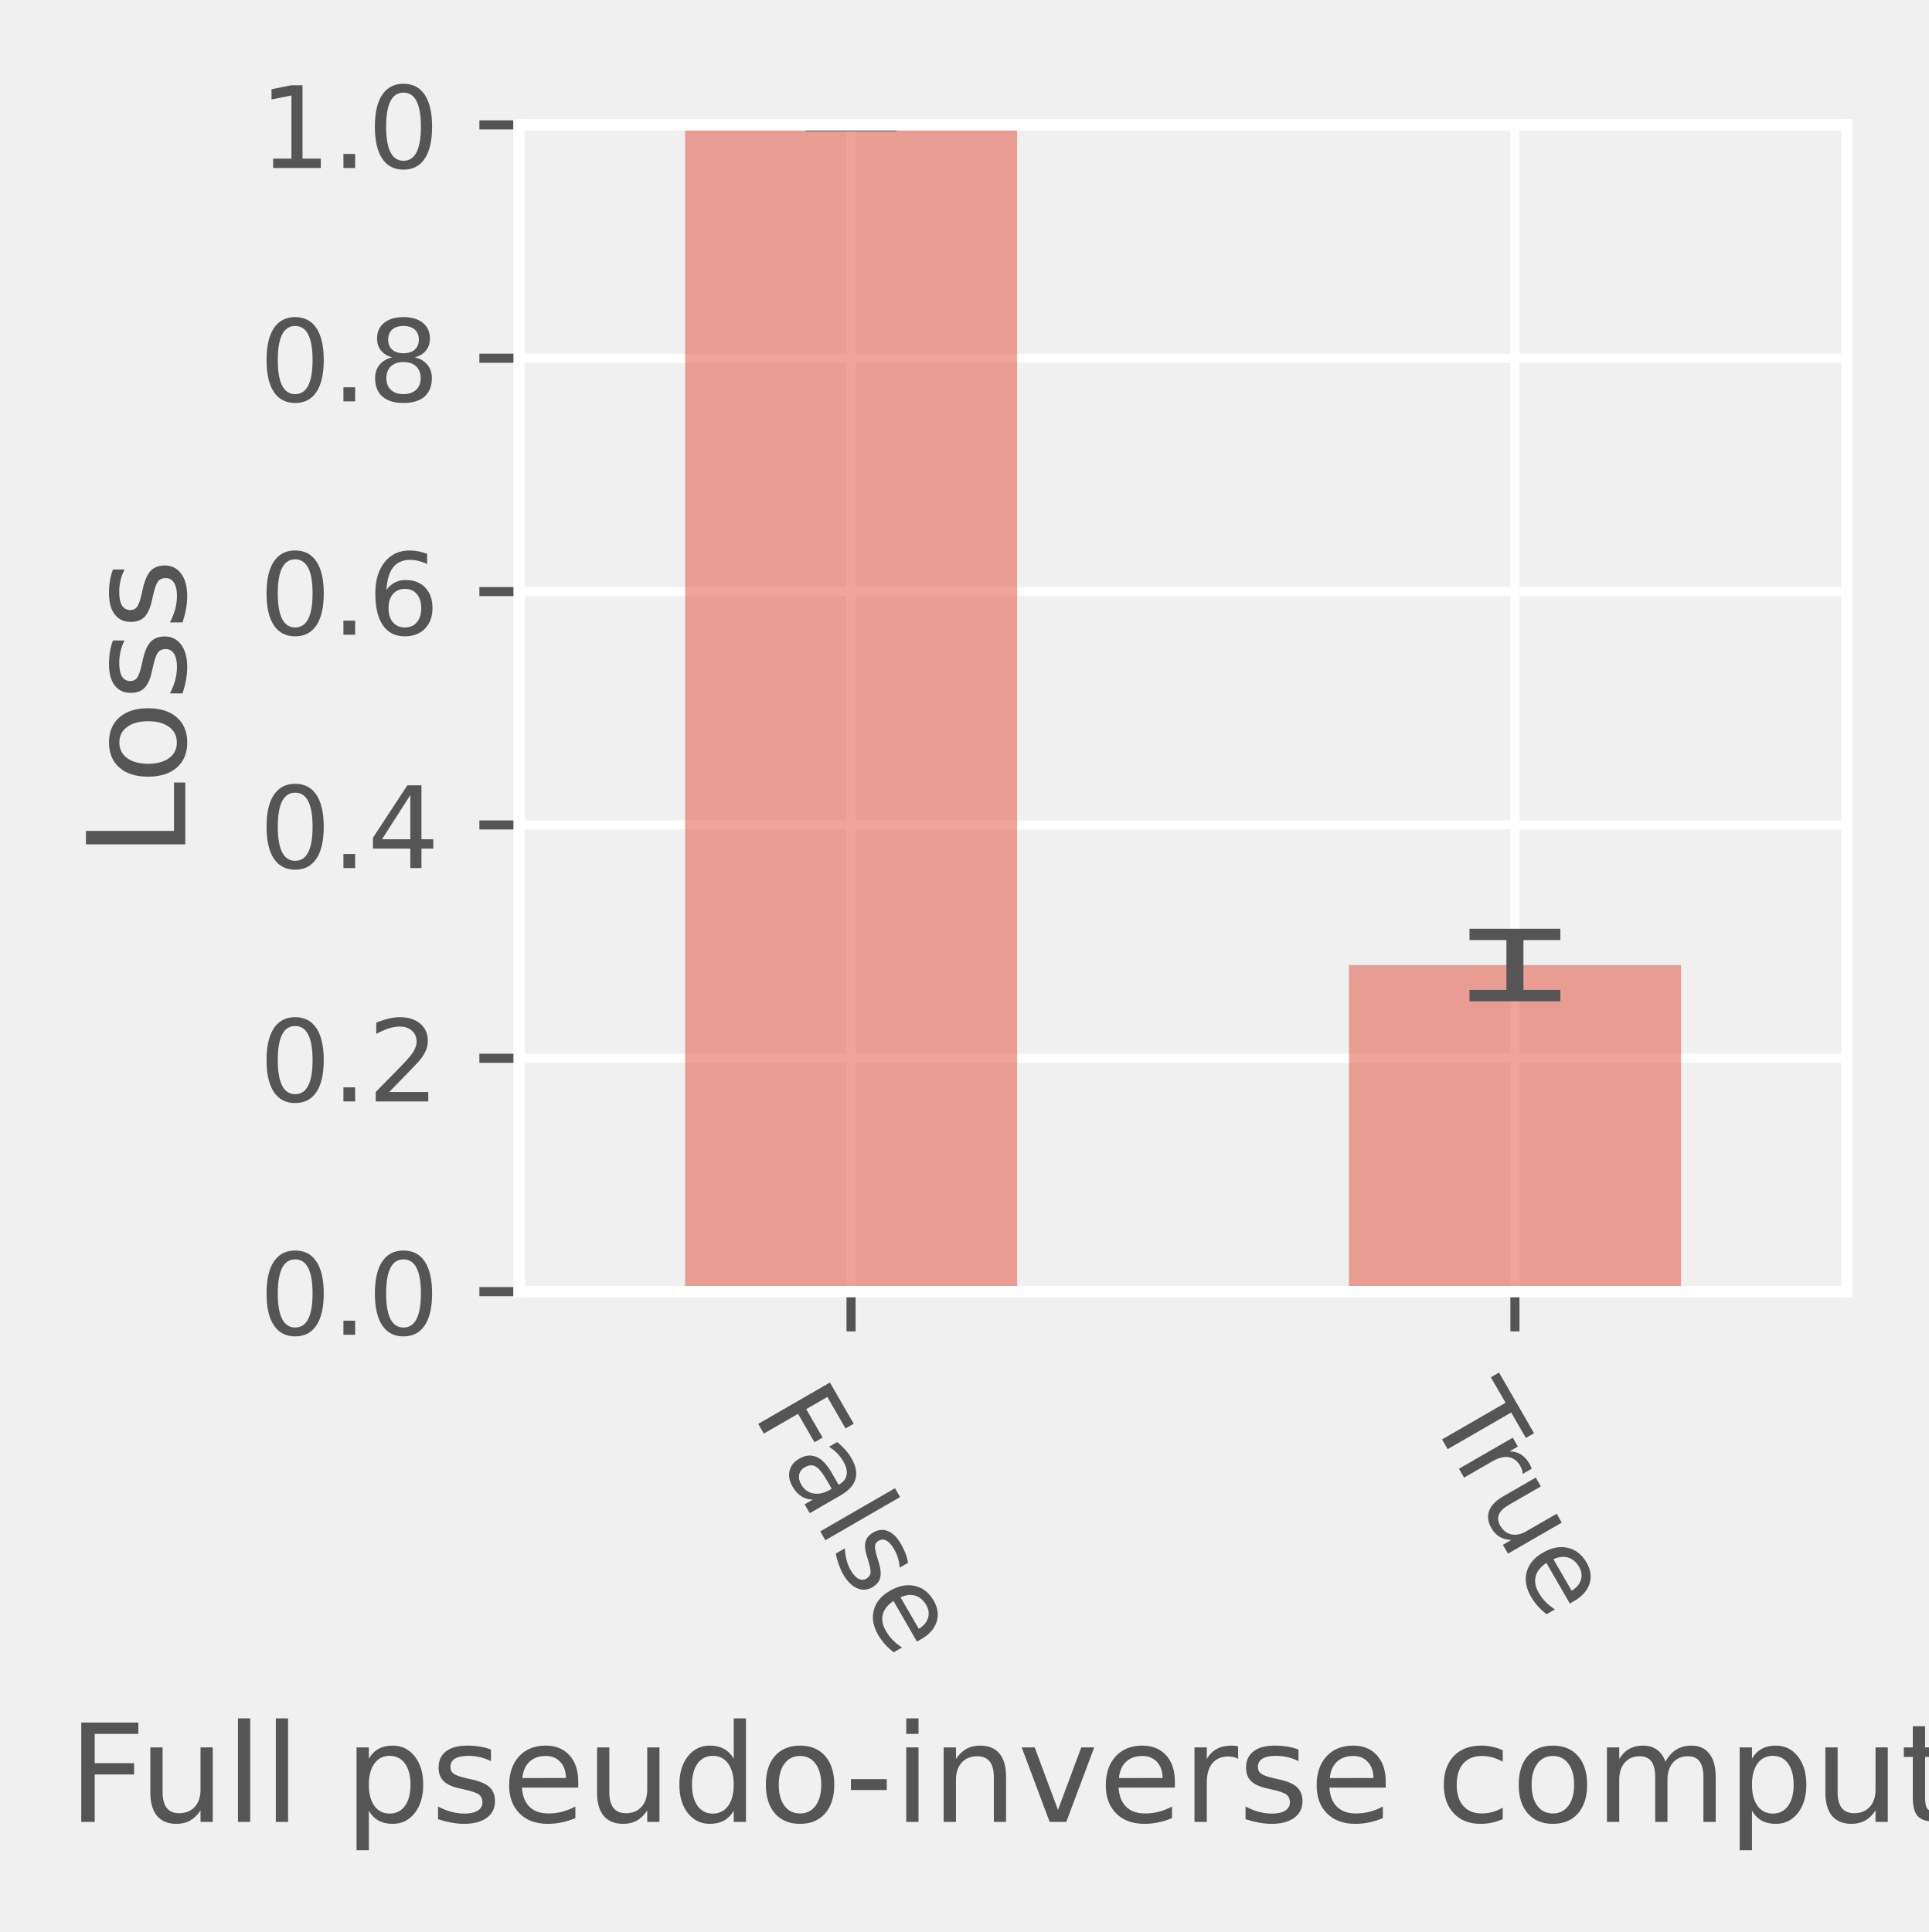
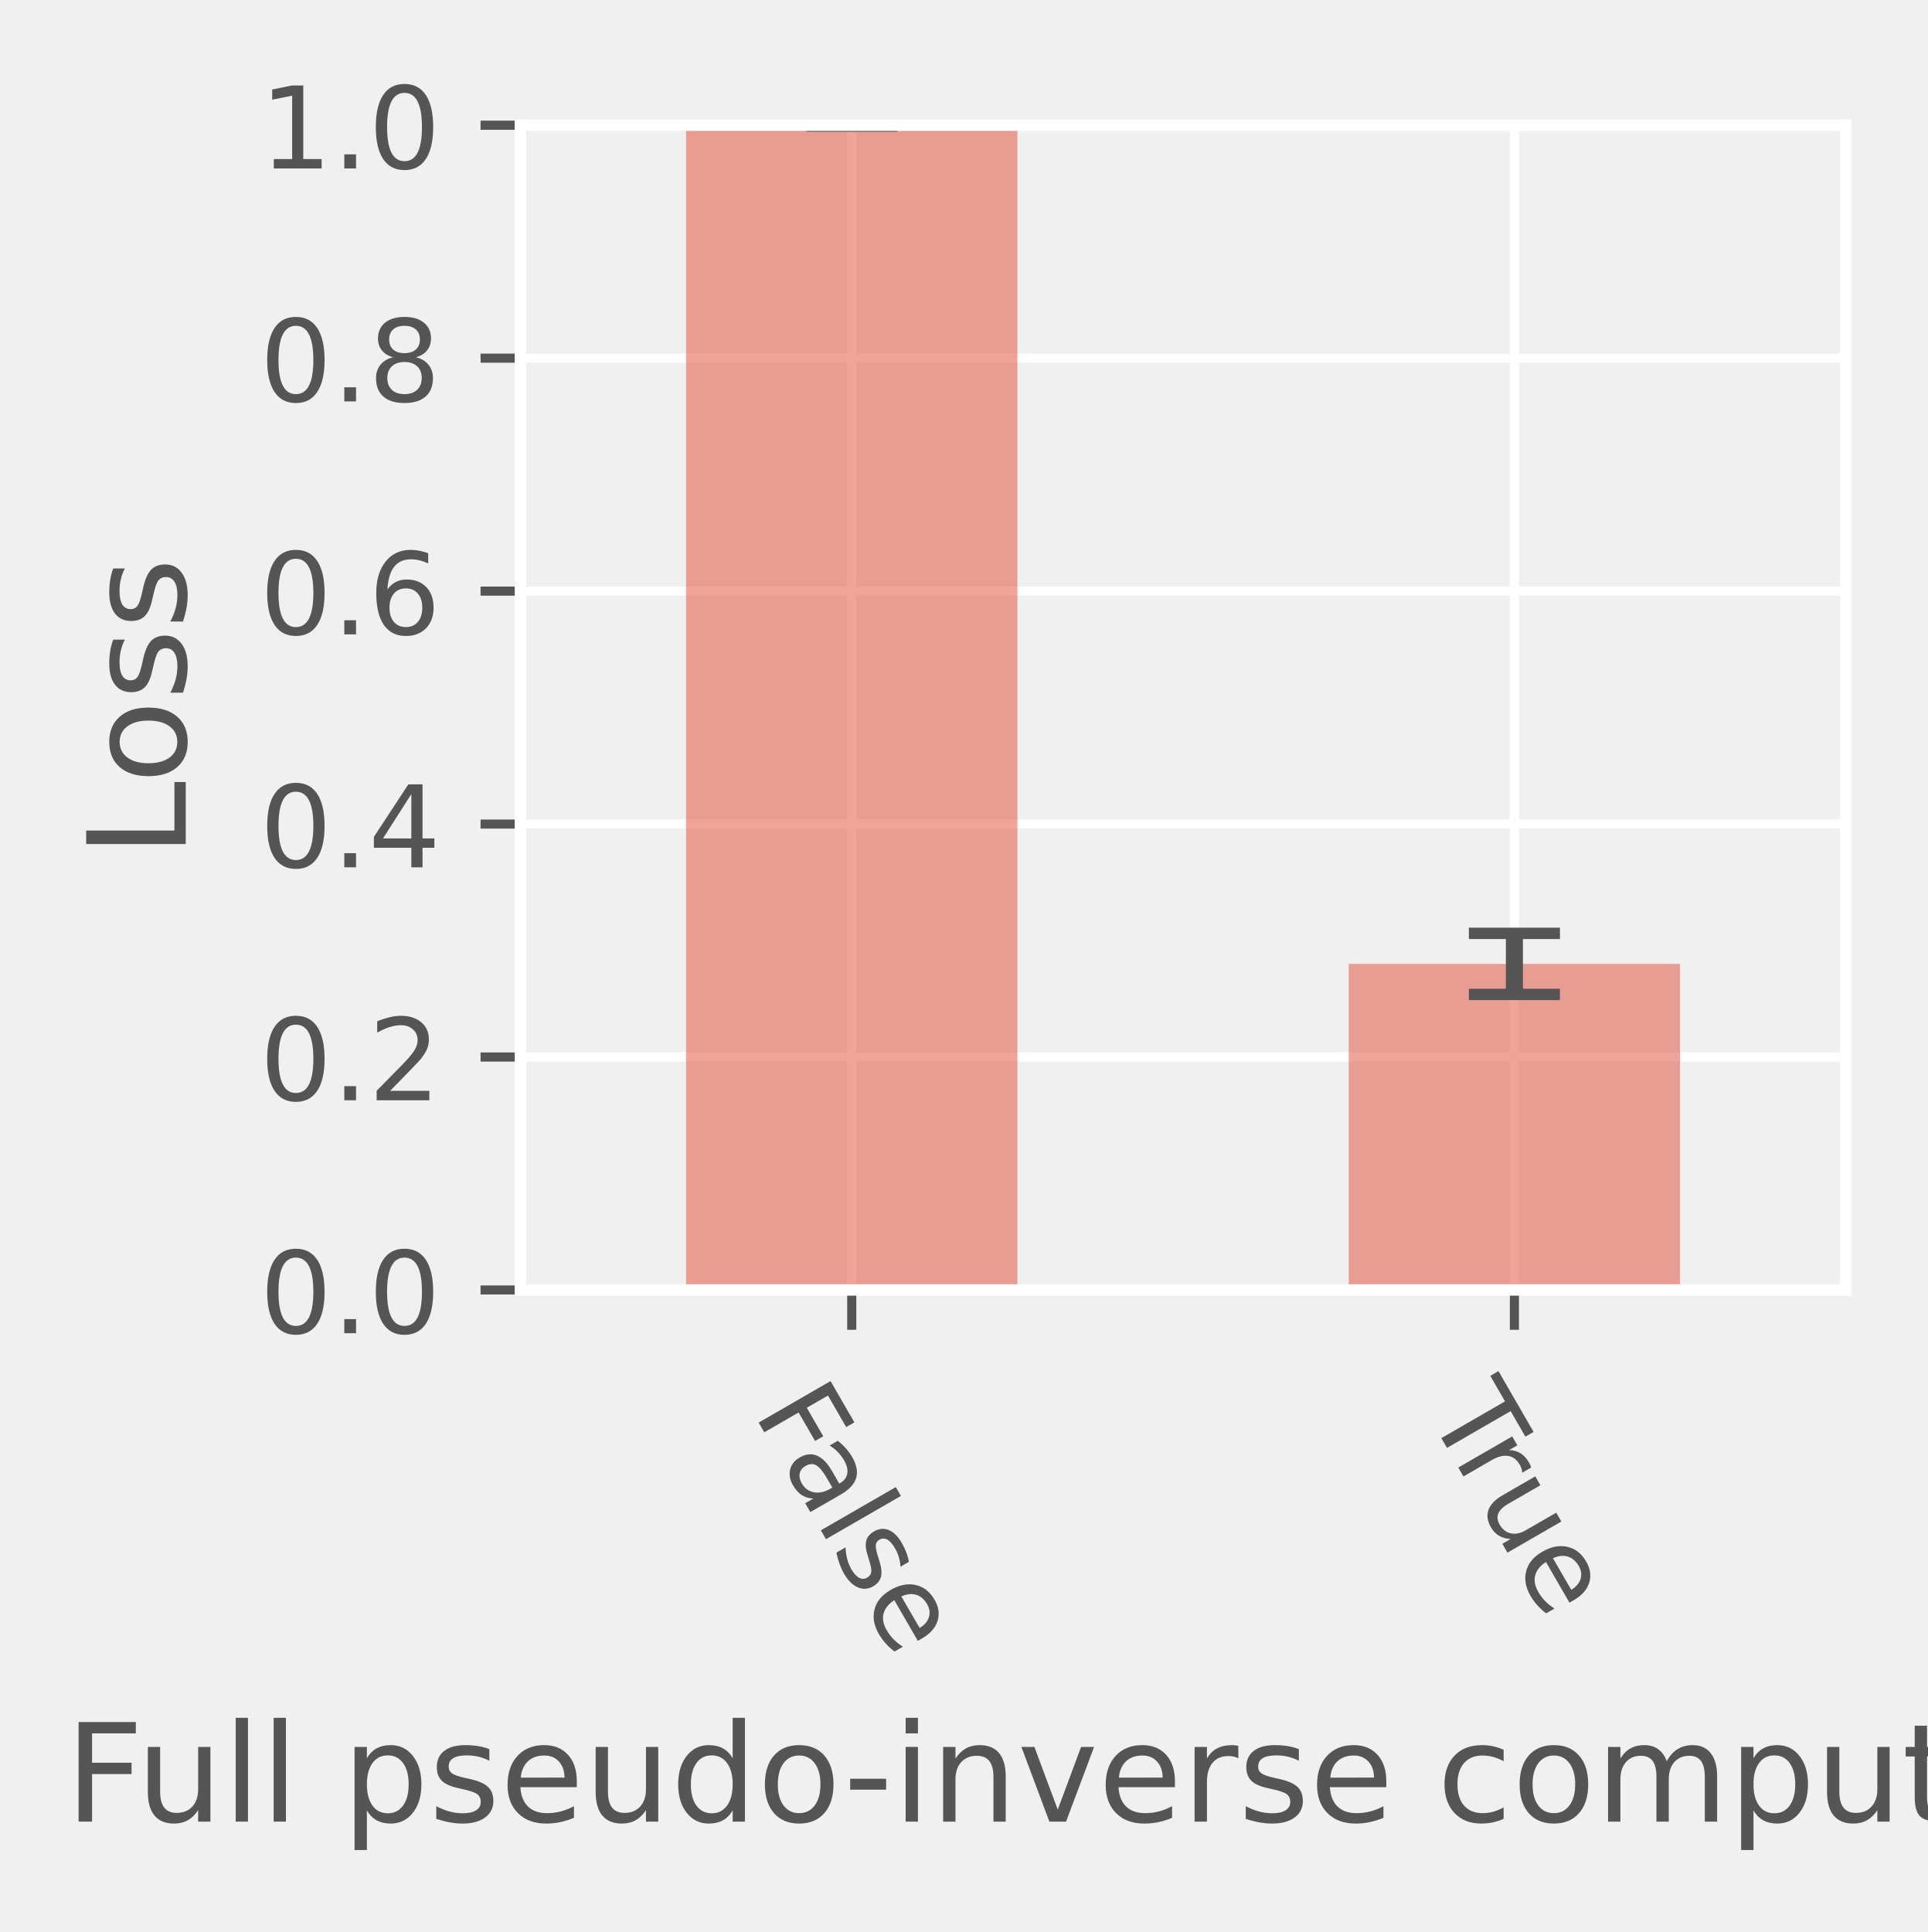
- <svg xmlns="http://www.w3.org/2000/svg" xmlns:xlink="http://www.w3.org/1999/xlink" width="169.846pt" height="170.152pt" viewBox="0 0 169.846 170.152" version="1.1">
+ <svg xmlns="http://www.w3.org/2000/svg" xmlns:xlink="http://www.w3.org/1999/xlink" width="169.341pt" height="169.708pt" viewBox="0 0 169.341 169.708" version="1.1">
  <defs>
    <style type="text/css">*{stroke-linejoin: round; stroke-linecap: butt}</style>
  </defs>
  <g id="figure_1">
    <g id="patch_1">
-       <path d="M 0 170.152  L 169.846 170.152  L 169.846 0  L 0 0  L 0 170.152  z " style="fill: none" />
+       <path d="M 0 169.708  L 169.341 169.708  L 169.341 0  L 0 0  L 0 169.708  z " style="fill: none" />
    </g>
    <g id="axes_1">
      <g id="patch_2">
-         <path d="M 45.717 113.755  L 162.646 113.755  L 162.646 10.999  L 45.717 10.999  L 45.717 113.755  z " style="fill: none" />
+         <path d="M 45.717 113.311  L 162.141 113.311  L 162.141 10.999  L 45.717 10.999  L 45.717 113.311  z " style="fill: none" />
      </g>
      <g id="matplotlib.axis_1">
        <g id="xtick_1">
          <g id="line2d_1">
-             <path d="M 74.949 113.755  L 74.949 10.999  " clip-path="url(#p2ad0a73712)" style="fill: none; stroke: #ffffff; stroke-width: 0.8; stroke-linecap: square" />
+             <path d="M 74.823 113.311  L 74.823 10.999  " clip-path="url(#p29749597c2)" style="fill: none; stroke: #ffffff; stroke-width: 0.8; stroke-linecap: square" />
          </g>
          <g id="line2d_2">
            <defs>
-               <path id="m88e32cca7d" d="M 0 0  L 0 3.5  " style="stroke: #555555; stroke-width: 0.8" />
-             </defs>
-             <g>
-               <use xlink:href="#m88e32cca7d" x="74.949" y="113.755" style="fill: #555555; stroke: #555555; stroke-width: 0.8" />
+               <path id="m5ca2bee892" d="M 0 0  L 0 3.5  " style="stroke: #555555; stroke-width: 0.8" />
+             </defs>
+             <g>
+               <use xlink:href="#m5ca2bee892" x="74.823" y="113.311" style="fill: #555555; stroke: #555555; stroke-width: 0.8" />
            </g>
          </g>
          <g id="text_1">
-             <g style="fill: #555555" transform="translate(66.28252 124.5543) rotate(-300) scale(0.1 -0.1)">
+             <g style="fill: #555555" transform="translate(66.15623 124.1104) rotate(-300) scale(0.1 -0.1)">
              <defs>
                <path id="DejaVuSans-46" d="M 628 4666  L 3309 4666  L 3309 4134  L 1259 4134  L 1259 2759  L 3109 2759  L 3109 2228  L 1259 2228  L 1259 0  L 628 0  L 628 4666  z " transform="scale(0.015625)" />
                <path id="DejaVuSans-61" d="M 2194 1759  Q 1497 1759 1228 1600  Q 959 1441 959 1056  Q 959 750 1161 570  Q 1363 391 1709 391  Q 2188 391 2477 730  Q 2766 1069 2766 1631  L 2766 1759  L 2194 1759  z M 3341 1997  L 3341 0  L 2766 0  L 2766 531  Q 2569 213 2275 61  Q 1981 -91 1556 -91  Q 1019 -91 701 211  Q 384 513 384 1019  Q 384 1609 779 1909  Q 1175 2209 1959 2209  L 2766 2209  L 2766 2266  Q 2766 2663 2505 2880  Q 2244 3097 1772 3097  Q 1472 3097 1187 3025  Q 903 2953 641 2809  L 641 3341  Q 956 3463 1253 3523  Q 1550 3584 1831 3584  Q 2591 3584 2966 3190  Q 3341 2797 3341 1997  z " transform="scale(0.015625)" />
                <path id="DejaVuSans-6c" d="M 603 4863  L 1178 4863  L 1178 0  L 603 0  L 603 4863  z " transform="scale(0.015625)" />
                <path id="DejaVuSans-73" d="M 2834 3397  L 2834 2853  Q 2591 2978 2328 3040  Q 2066 3103 1784 3103  Q 1356 3103 1142 2972  Q 928 2841 928 2578  Q 928 2378 1081 2264  Q 1234 2150 1697 2047  L 1894 2003  Q 2506 1872 2764 1633  Q 3022 1394 3022 966  Q 3022 478 2636 193  Q 2250 -91 1575 -91  Q 1294 -91 989 -36  Q 684 19 347 128  L 347 722  Q 666 556 975 473  Q 1284 391 1588 391  Q 1994 391 2212 530  Q 2431 669 2431 922  Q 2431 1156 2273 1281  Q 2116 1406 1581 1522  L 1381 1569  Q 847 1681 609 1914  Q 372 2147 372 2553  Q 372 3047 722 3315  Q 1072 3584 1716 3584  Q 2034 3584 2315 3537  Q 2597 3491 2834 3397  z " transform="scale(0.015625)" />
                <path id="DejaVuSans-65" d="M 3597 1894  L 3597 1613  L 953 1613  Q 991 1019 1311 708  Q 1631 397 2203 397  Q 2534 397 2845 478  Q 3156 559 3463 722  L 3463 178  Q 3153 47 2828 -22  Q 2503 -91 2169 -91  Q 1331 -91 842 396  Q 353 884 353 1716  Q 353 2575 817 3079  Q 1281 3584 2069 3584  Q 2775 3584 3186 3129  Q 3597 2675 3597 1894  z M 3022 2063  Q 3016 2534 2758 2815  Q 2500 3097 2075 3097  Q 1594 3097 1305 2825  Q 1016 2553 972 2059  L 3022 2063  z " transform="scale(0.015625)" />
              </defs>
              <use xlink:href="#DejaVuSans-46" />
              <use xlink:href="#DejaVuSans-61" transform="translate(48.39453 0)" />
              <use xlink:href="#DejaVuSans-6c" transform="translate(109.6738 0)" />
              <use xlink:href="#DejaVuSans-73" transform="translate(137.457 0)" />
              <use xlink:href="#DejaVuSans-65" transform="translate(189.5566 0)" />
            </g>
          </g>
        </g>
        <g id="xtick_2">
          <g id="line2d_3">
-             <path d="M 133.414 113.755  L 133.414 10.999  " clip-path="url(#p2ad0a73712)" style="fill: none; stroke: #ffffff; stroke-width: 0.8; stroke-linecap: square" />
+             <path d="M 133.035 113.311  L 133.035 10.999  " clip-path="url(#p29749597c2)" style="fill: none; stroke: #ffffff; stroke-width: 0.8; stroke-linecap: square" />
          </g>
          <g id="line2d_4">
            <g>
-               <use xlink:href="#m88e32cca7d" x="133.414" y="113.755" style="fill: #555555; stroke: #555555; stroke-width: 0.8" />
+               <use xlink:href="#m5ca2bee892" x="133.035" y="113.311" style="fill: #555555; stroke: #555555; stroke-width: 0.8" />
            </g>
          </g>
          <g id="text_2">
-             <g style="fill: #555555" transform="translate(125.7154 124.5543) rotate(-300) scale(0.1 -0.1)">
+             <g style="fill: #555555" transform="translate(125.3366 124.1104) rotate(-300) scale(0.1 -0.1)">
              <defs>
                <path id="DejaVuSans-54" d="M -19 4666  L 3928 4666  L 3928 4134  L 2272 4134  L 2272 0  L 1638 0  L 1638 4134  L -19 4134  L -19 4666  z " transform="scale(0.015625)" />
                <path id="DejaVuSans-72" d="M 2631 2963  Q 2534 3019 2420 3045  Q 2306 3072 2169 3072  Q 1681 3072 1420 2755  Q 1159 2438 1159 1844  L 1159 0  L 581 0  L 581 3500  L 1159 3500  L 1159 2956  Q 1341 3275 1631 3429  Q 1922 3584 2338 3584  Q 2397 3584 2469 3576  Q 2541 3569 2628 3553  L 2631 2963  z " transform="scale(0.015625)" />
                <path id="DejaVuSans-75" d="M 544 1381  L 544 3500  L 1119 3500  L 1119 1403  Q 1119 906 1312 657  Q 1506 409 1894 409  Q 2359 409 2629 706  Q 2900 1003 2900 1516  L 2900 3500  L 3475 3500  L 3475 0  L 2900 0  L 2900 538  Q 2691 219 2414 64  Q 2138 -91 1772 -91  Q 1169 -91 856 284  Q 544 659 544 1381  z M 1991 3584  L 1991 3584  z " transform="scale(0.015625)" />
              </defs>
              <use xlink:href="#DejaVuSans-54" />
              <use xlink:href="#DejaVuSans-72" transform="translate(46.33398 0)" />
              <use xlink:href="#DejaVuSans-75" transform="translate(87.44727 0)" />
              <use xlink:href="#DejaVuSans-65" transform="translate(150.8262 0)" />
            </g>
          </g>
        </g>
        <g id="text_3">
-           <g style="fill: #555555" transform="translate(5.979254 160.4563) scale(0.12 -0.12)">
+           <g style="fill: #555555" transform="translate(5.726688 160.0124) scale(0.12 -0.12)">
            <defs>
              <path id="DejaVuSans-20" transform="scale(0.015625)" />
              <path id="DejaVuSans-70" d="M 1159 525  L 1159 -1331  L 581 -1331  L 581 3500  L 1159 3500  L 1159 2969  Q 1341 3281 1617 3432  Q 1894 3584 2278 3584  Q 2916 3584 3314 3078  Q 3713 2572 3713 1747  Q 3713 922 3314 415  Q 2916 -91 2278 -91  Q 1894 -91 1617 61  Q 1341 213 1159 525  z M 3116 1747  Q 3116 2381 2855 2742  Q 2594 3103 2138 3103  Q 1681 3103 1420 2742  Q 1159 2381 1159 1747  Q 1159 1113 1420 752  Q 1681 391 2138 391  Q 2594 391 2855 752  Q 3116 1113 3116 1747  z " transform="scale(0.015625)" />
              <path id="DejaVuSans-64" d="M 2906 2969  L 2906 4863  L 3481 4863  L 3481 0  L 2906 0  L 2906 525  Q 2725 213 2448 61  Q 2172 -91 1784 -91  Q 1150 -91 751 415  Q 353 922 353 1747  Q 353 2572 751 3078  Q 1150 3584 1784 3584  Q 2172 3584 2448 3432  Q 2725 3281 2906 2969  z M 947 1747  Q 947 1113 1208 752  Q 1469 391 1925 391  Q 2381 391 2643 752  Q 2906 1113 2906 1747  Q 2906 2381 2643 2742  Q 2381 3103 1925 3103  Q 1469 3103 1208 2742  Q 947 2381 947 1747  z " transform="scale(0.015625)" />
              <path id="DejaVuSans-6f" d="M 1959 3097  Q 1497 3097 1228 2736  Q 959 2375 959 1747  Q 959 1119 1226 758  Q 1494 397 1959 397  Q 2419 397 2687 759  Q 2956 1122 2956 1747  Q 2956 2369 2687 2733  Q 2419 3097 1959 3097  z M 1959 3584  Q 2709 3584 3137 3096  Q 3566 2609 3566 1747  Q 3566 888 3137 398  Q 2709 -91 1959 -91  Q 1206 -91 779 398  Q 353 888 353 1747  Q 353 2609 779 3096  Q 1206 3584 1959 3584  z " transform="scale(0.015625)" />
              <path id="DejaVuSans-2d" d="M 313 2009  L 1997 2009  L 1997 1497  L 313 1497  L 313 2009  z " transform="scale(0.015625)" />
              <path id="DejaVuSans-69" d="M 603 3500  L 1178 3500  L 1178 0  L 603 0  L 603 3500  z M 603 4863  L 1178 4863  L 1178 4134  L 603 4134  L 603 4863  z " transform="scale(0.015625)" />
              <path id="DejaVuSans-6e" d="M 3513 2113  L 3513 0  L 2938 0  L 2938 2094  Q 2938 2591 2744 2837  Q 2550 3084 2163 3084  Q 1697 3084 1428 2787  Q 1159 2491 1159 1978  L 1159 0  L 581 0  L 581 3500  L 1159 3500  L 1159 2956  Q 1366 3272 1645 3428  Q 1925 3584 2291 3584  Q 2894 3584 3203 3211  Q 3513 2838 3513 2113  z " transform="scale(0.015625)" />
              <path id="DejaVuSans-76" d="M 191 3500  L 800 3500  L 1894 563  L 2988 3500  L 3597 3500  L 2284 0  L 1503 0  L 191 3500  z " transform="scale(0.015625)" />
              <path id="DejaVuSans-63" d="M 3122 3366  L 3122 2828  Q 2878 2963 2633 3030  Q 2388 3097 2138 3097  Q 1578 3097 1268 2742  Q 959 2388 959 1747  Q 959 1106 1268 751  Q 1578 397 2138 397  Q 2388 397 2633 464  Q 2878 531 3122 666  L 3122 134  Q 2881 22 2623 -34  Q 2366 -91 2075 -91  Q 1284 -91 818 406  Q 353 903 353 1747  Q 353 2603 823 3093  Q 1294 3584 2113 3584  Q 2378 3584 2631 3529  Q 2884 3475 3122 3366  z " transform="scale(0.015625)" />
              <path id="DejaVuSans-6d" d="M 3328 2828  Q 3544 3216 3844 3400  Q 4144 3584 4550 3584  Q 5097 3584 5394 3201  Q 5691 2819 5691 2113  L 5691 0  L 5113 0  L 5113 2094  Q 5113 2597 4934 2840  Q 4756 3084 4391 3084  Q 3944 3084 3684 2787  Q 3425 2491 3425 1978  L 3425 0  L 2847 0  L 2847 2094  Q 2847 2600 2669 2842  Q 2491 3084 2119 3084  Q 1678 3084 1418 2786  Q 1159 2488 1159 1978  L 1159 0  L 581 0  L 581 3500  L 1159 3500  L 1159 2956  Q 1356 3278 1631 3431  Q 1906 3584 2284 3584  Q 2666 3584 2933 3390  Q 3200 3197 3328 2828  z " transform="scale(0.015625)" />
              <path id="DejaVuSans-74" d="M 1172 4494  L 1172 3500  L 2356 3500  L 2356 3053  L 1172 3053  L 1172 1153  Q 1172 725 1289 603  Q 1406 481 1766 481  L 2356 481  L 2356 0  L 1766 0  Q 1100 0 847 248  Q 594 497 594 1153  L 594 3053  L 172 3053  L 172 3500  L 594 3500  L 594 4494  L 1172 4494  z " transform="scale(0.015625)" />
            </defs>
            <use xlink:href="#DejaVuSans-46" />
            <use xlink:href="#DejaVuSans-75" transform="translate(52.01953 0)" />
            <use xlink:href="#DejaVuSans-6c" transform="translate(115.3984 0)" />
            <use xlink:href="#DejaVuSans-6c" transform="translate(143.1816 0)" />
            <use xlink:href="#DejaVuSans-20" transform="translate(170.9648 0)" />
            <use xlink:href="#DejaVuSans-70" transform="translate(202.752 0)" />
            <use xlink:href="#DejaVuSans-73" transform="translate(266.2285 0)" />
            <use xlink:href="#DejaVuSans-65" transform="translate(318.3281 0)" />
            <use xlink:href="#DejaVuSans-75" transform="translate(379.8516 0)" />
            <use xlink:href="#DejaVuSans-64" transform="translate(443.2305 0)" />
            <use xlink:href="#DejaVuSans-6f" transform="translate(506.707 0)" />
            <use xlink:href="#DejaVuSans-2d" transform="translate(569.7637 0)" />
            <use xlink:href="#DejaVuSans-69" transform="translate(605.8477 0)" />
            <use xlink:href="#DejaVuSans-6e" transform="translate(633.6309 0)" />
            <use xlink:href="#DejaVuSans-76" transform="translate(697.0098 0)" />
            <use xlink:href="#DejaVuSans-65" transform="translate(756.1895 0)" />
            <use xlink:href="#DejaVuSans-72" transform="translate(817.7129 0)" />
            <use xlink:href="#DejaVuSans-73" transform="translate(858.8262 0)" />
            <use xlink:href="#DejaVuSans-65" transform="translate(910.9258 0)" />
            <use xlink:href="#DejaVuSans-20" transform="translate(972.4492 0)" />
            <use xlink:href="#DejaVuSans-63" transform="translate(1004.236 0)" />
            <use xlink:href="#DejaVuSans-6f" transform="translate(1059.217 0)" />
            <use xlink:href="#DejaVuSans-6d" transform="translate(1120.398 0)" />
            <use xlink:href="#DejaVuSans-70" transform="translate(1217.811 0)" />
            <use xlink:href="#DejaVuSans-75" transform="translate(1281.287 0)" />
            <use xlink:href="#DejaVuSans-74" transform="translate(1344.666 0)" />
            <use xlink:href="#DejaVuSans-61" transform="translate(1383.875 0)" />
            <use xlink:href="#DejaVuSans-74" transform="translate(1445.154 0)" />
            <use xlink:href="#DejaVuSans-69" transform="translate(1484.363 0)" />
            <use xlink:href="#DejaVuSans-6f" transform="translate(1512.146 0)" />
            <use xlink:href="#DejaVuSans-6e" transform="translate(1573.328 0)" />
          </g>
        </g>
      </g>
      <g id="matplotlib.axis_2">
        <g id="ytick_1">
          <g id="line2d_5">
-             <path d="M 45.717 113.755  L 162.646 113.755  " clip-path="url(#p2ad0a73712)" style="fill: none; stroke: #ffffff; stroke-width: 0.8; stroke-linecap: square" />
+             <path d="M 45.717 113.311  L 162.141 113.311  " clip-path="url(#p29749597c2)" style="fill: none; stroke: #ffffff; stroke-width: 0.8; stroke-linecap: square" />
          </g>
          <g id="line2d_6">
            <defs>
-               <path id="mb8f852b26a" d="M 0 0  L -3.5 0  " style="stroke: #555555; stroke-width: 0.8" />
-             </defs>
-             <g>
-               <use xlink:href="#mb8f852b26a" x="45.717" y="113.755" style="fill: #555555; stroke: #555555; stroke-width: 0.8" />
+               <path id="mac4d0a57e5" d="M 0 0  L -3.5 0  " style="stroke: #555555; stroke-width: 0.8" />
+             </defs>
+             <g>
+               <use xlink:href="#mac4d0a57e5" x="45.717" y="113.311" style="fill: #555555; stroke: #555555; stroke-width: 0.8" />
            </g>
          </g>
          <g id="text_4">
-             <g style="fill: #555555" transform="translate(22.81375 117.5543) scale(0.1 -0.1)">
+             <g style="fill: #555555" transform="translate(22.81375 117.1104) scale(0.1 -0.1)">
              <defs>
                <path id="DejaVuSans-30" d="M 2034 4250  Q 1547 4250 1301 3770  Q 1056 3291 1056 2328  Q 1056 1369 1301 889  Q 1547 409 2034 409  Q 2525 409 2770 889  Q 3016 1369 3016 2328  Q 3016 3291 2770 3770  Q 2525 4250 2034 4250  z M 2034 4750  Q 2819 4750 3233 4129  Q 3647 3509 3647 2328  Q 3647 1150 3233 529  Q 2819 -91 2034 -91  Q 1250 -91 836 529  Q 422 1150 422 2328  Q 422 3509 836 4129  Q 1250 4750 2034 4750  z " transform="scale(0.015625)" />
                <path id="DejaVuSans-2e" d="M 684 794  L 1344 794  L 1344 0  L 684 0  L 684 794  z " transform="scale(0.015625)" />
              </defs>
              <use xlink:href="#DejaVuSans-30" />
              <use xlink:href="#DejaVuSans-2e" transform="translate(63.62305 0)" />
              <use xlink:href="#DejaVuSans-30" transform="translate(95.41016 0)" />
            </g>
          </g>
        </g>
        <g id="ytick_2">
          <g id="line2d_7">
-             <path d="M 45.717 93.204  L 162.646 93.204  " clip-path="url(#p2ad0a73712)" style="fill: none; stroke: #ffffff; stroke-width: 0.8; stroke-linecap: square" />
+             <path d="M 45.717 92.849  L 162.141 92.849  " clip-path="url(#p29749597c2)" style="fill: none; stroke: #ffffff; stroke-width: 0.8; stroke-linecap: square" />
          </g>
          <g id="line2d_8">
            <g>
-               <use xlink:href="#mb8f852b26a" x="45.717" y="93.204" style="fill: #555555; stroke: #555555; stroke-width: 0.8" />
+               <use xlink:href="#mac4d0a57e5" x="45.717" y="92.849" style="fill: #555555; stroke: #555555; stroke-width: 0.8" />
            </g>
          </g>
          <g id="text_5">
-             <g style="fill: #555555" transform="translate(22.81375 97.00316) scale(0.1 -0.1)">
+             <g style="fill: #555555" transform="translate(22.81375 96.64804) scale(0.1 -0.1)">
              <defs>
                <path id="DejaVuSans-32" d="M 1228 531  L 3431 531  L 3431 0  L 469 0  L 469 531  Q 828 903 1448 1529  Q 2069 2156 2228 2338  Q 2531 2678 2651 2914  Q 2772 3150 2772 3378  Q 2772 3750 2511 3984  Q 2250 4219 1831 4219  Q 1534 4219 1204 4116  Q 875 4013 500 3803  L 500 4441  Q 881 4594 1212 4672  Q 1544 4750 1819 4750  Q 2544 4750 2975 4387  Q 3406 4025 3406 3419  Q 3406 3131 3298 2873  Q 3191 2616 2906 2266  Q 2828 2175 2409 1742  Q 1991 1309 1228 531  z " transform="scale(0.015625)" />
              </defs>
              <use xlink:href="#DejaVuSans-30" />
              <use xlink:href="#DejaVuSans-2e" transform="translate(63.62305 0)" />
              <use xlink:href="#DejaVuSans-32" transform="translate(95.41016 0)" />
            </g>
          </g>
        </g>
        <g id="ytick_3">
          <g id="line2d_9">
-             <path d="M 45.717 72.653  L 162.646 72.653  " clip-path="url(#p2ad0a73712)" style="fill: none; stroke: #ffffff; stroke-width: 0.8; stroke-linecap: square" />
+             <path d="M 45.717 72.386  L 162.141 72.386  " clip-path="url(#p29749597c2)" style="fill: none; stroke: #ffffff; stroke-width: 0.8; stroke-linecap: square" />
          </g>
          <g id="line2d_10">
            <g>
-               <use xlink:href="#mb8f852b26a" x="45.717" y="72.653" style="fill: #555555; stroke: #555555; stroke-width: 0.8" />
+               <use xlink:href="#mac4d0a57e5" x="45.717" y="72.386" style="fill: #555555; stroke: #555555; stroke-width: 0.8" />
            </g>
          </g>
          <g id="text_6">
-             <g style="fill: #555555" transform="translate(22.81375 76.45198) scale(0.1 -0.1)">
+             <g style="fill: #555555" transform="translate(22.81375 76.18564) scale(0.1 -0.1)">
              <defs>
                <path id="DejaVuSans-34" d="M 2419 4116  L 825 1625  L 2419 1625  L 2419 4116  z M 2253 4666  L 3047 4666  L 3047 1625  L 3713 1625  L 3713 1100  L 3047 1100  L 3047 0  L 2419 0  L 2419 1100  L 313 1100  L 313 1709  L 2253 4666  z " transform="scale(0.015625)" />
              </defs>
              <use xlink:href="#DejaVuSans-30" />
              <use xlink:href="#DejaVuSans-2e" transform="translate(63.62305 0)" />
              <use xlink:href="#DejaVuSans-34" transform="translate(95.41016 0)" />
            </g>
          </g>
        </g>
        <g id="ytick_4">
          <g id="line2d_11">
-             <path d="M 45.717 52.102  L 162.646 52.102  " clip-path="url(#p2ad0a73712)" style="fill: none; stroke: #ffffff; stroke-width: 0.8; stroke-linecap: square" />
+             <path d="M 45.717 51.924  L 162.141 51.924  " clip-path="url(#p29749597c2)" style="fill: none; stroke: #ffffff; stroke-width: 0.8; stroke-linecap: square" />
          </g>
          <g id="line2d_12">
            <g>
-               <use xlink:href="#mb8f852b26a" x="45.717" y="52.102" style="fill: #555555; stroke: #555555; stroke-width: 0.8" />
+               <use xlink:href="#mac4d0a57e5" x="45.717" y="51.924" style="fill: #555555; stroke: #555555; stroke-width: 0.8" />
            </g>
          </g>
          <g id="text_7">
-             <g style="fill: #555555" transform="translate(22.81375 55.9008) scale(0.1 -0.1)">
+             <g style="fill: #555555" transform="translate(22.81375 55.72324) scale(0.1 -0.1)">
              <defs>
                <path id="DejaVuSans-36" d="M 2113 2584  Q 1688 2584 1439 2293  Q 1191 2003 1191 1497  Q 1191 994 1439 701  Q 1688 409 2113 409  Q 2538 409 2786 701  Q 3034 994 3034 1497  Q 3034 2003 2786 2293  Q 2538 2584 2113 2584  z M 3366 4563  L 3366 3988  Q 3128 4100 2886 4159  Q 2644 4219 2406 4219  Q 1781 4219 1451 3797  Q 1122 3375 1075 2522  Q 1259 2794 1537 2939  Q 1816 3084 2150 3084  Q 2853 3084 3261 2657  Q 3669 2231 3669 1497  Q 3669 778 3244 343  Q 2819 -91 2113 -91  Q 1303 -91 875 529  Q 447 1150 447 2328  Q 447 3434 972 4092  Q 1497 4750 2381 4750  Q 2619 4750 2861 4703  Q 3103 4656 3366 4563  z " transform="scale(0.015625)" />
              </defs>
              <use xlink:href="#DejaVuSans-30" />
              <use xlink:href="#DejaVuSans-2e" transform="translate(63.62305 0)" />
              <use xlink:href="#DejaVuSans-36" transform="translate(95.41016 0)" />
            </g>
          </g>
        </g>
        <g id="ytick_5">
          <g id="line2d_13">
-             <path d="M 45.717 31.55  L 162.646 31.55  " clip-path="url(#p2ad0a73712)" style="fill: none; stroke: #ffffff; stroke-width: 0.8; stroke-linecap: square" />
+             <path d="M 45.717 31.462  L 162.141 31.462  " clip-path="url(#p29749597c2)" style="fill: none; stroke: #ffffff; stroke-width: 0.8; stroke-linecap: square" />
          </g>
          <g id="line2d_14">
            <g>
-               <use xlink:href="#mb8f852b26a" x="45.717" y="31.55" style="fill: #555555; stroke: #555555; stroke-width: 0.8" />
+               <use xlink:href="#mac4d0a57e5" x="45.717" y="31.462" style="fill: #555555; stroke: #555555; stroke-width: 0.8" />
            </g>
          </g>
          <g id="text_8">
-             <g style="fill: #555555" transform="translate(22.81375 35.34962) scale(0.1 -0.1)">
+             <g style="fill: #555555" transform="translate(22.81375 35.26084) scale(0.1 -0.1)">
              <defs>
                <path id="DejaVuSans-38" d="M 2034 2216  Q 1584 2216 1326 1975  Q 1069 1734 1069 1313  Q 1069 891 1326 650  Q 1584 409 2034 409  Q 2484 409 2743 651  Q 3003 894 3003 1313  Q 3003 1734 2745 1975  Q 2488 2216 2034 2216  z M 1403 2484  Q 997 2584 770 2862  Q 544 3141 544 3541  Q 544 4100 942 4425  Q 1341 4750 2034 4750  Q 2731 4750 3128 4425  Q 3525 4100 3525 3541  Q 3525 3141 3298 2862  Q 3072 2584 2669 2484  Q 3125 2378 3379 2068  Q 3634 1759 3634 1313  Q 3634 634 3220 271  Q 2806 -91 2034 -91  Q 1263 -91 848 271  Q 434 634 434 1313  Q 434 1759 690 2068  Q 947 2378 1403 2484  z M 1172 3481  Q 1172 3119 1398 2916  Q 1625 2713 2034 2713  Q 2441 2713 2670 2916  Q 2900 3119 2900 3481  Q 2900 3844 2670 4047  Q 2441 4250 2034 4250  Q 1625 4250 1398 4047  Q 1172 3844 1172 3481  z " transform="scale(0.015625)" />
              </defs>
              <use xlink:href="#DejaVuSans-30" />
              <use xlink:href="#DejaVuSans-2e" transform="translate(63.62305 0)" />
              <use xlink:href="#DejaVuSans-38" transform="translate(95.41016 0)" />
            </g>
          </g>
        </g>
        <g id="ytick_6">
          <g id="line2d_15">
-             <path d="M 45.717 10.999  L 162.646 10.999  " clip-path="url(#p2ad0a73712)" style="fill: none; stroke: #ffffff; stroke-width: 0.8; stroke-linecap: square" />
+             <path d="M 45.717 10.999  L 162.141 10.999  " clip-path="url(#p29749597c2)" style="fill: none; stroke: #ffffff; stroke-width: 0.8; stroke-linecap: square" />
          </g>
          <g id="line2d_16">
            <g>
-               <use xlink:href="#mb8f852b26a" x="45.717" y="10.999" style="fill: #555555; stroke: #555555; stroke-width: 0.8" />
+               <use xlink:href="#mac4d0a57e5" x="45.717" y="10.999" style="fill: #555555; stroke: #555555; stroke-width: 0.8" />
            </g>
          </g>
          <g id="text_9">
            <g style="fill: #555555" transform="translate(22.81375 14.79844) scale(0.1 -0.1)">
              <defs>
                <path id="DejaVuSans-31" d="M 794 531  L 1825 531  L 1825 4091  L 703 3866  L 703 4441  L 1819 4666  L 2450 4666  L 2450 531  L 3481 531  L 3481 0  L 794 0  L 794 531  z " transform="scale(0.015625)" />
              </defs>
              <use xlink:href="#DejaVuSans-31" />
              <use xlink:href="#DejaVuSans-2e" transform="translate(63.62305 0)" />
              <use xlink:href="#DejaVuSans-30" transform="translate(95.41016 0)" />
            </g>
          </g>
        </g>
        <g id="text_10">
-           <g style="fill: #555555" transform="translate(16.31812 75.5378) rotate(-90) scale(0.12 -0.12)">
+           <g style="fill: #555555" transform="translate(16.31812 75.31584) rotate(-90) scale(0.12 -0.12)">
            <defs>
              <path id="DejaVuSans-4c" d="M 628 4666  L 1259 4666  L 1259 531  L 3531 531  L 3531 0  L 628 0  L 628 4666  z " transform="scale(0.015625)" />
            </defs>
            <use xlink:href="#DejaVuSans-4c" />
            <use xlink:href="#DejaVuSans-6f" transform="translate(53.96289 0)" />
            <use xlink:href="#DejaVuSans-73" transform="translate(115.1445 0)" />
            <use xlink:href="#DejaVuSans-73" transform="translate(167.2441 0)" />
          </g>
        </g>
      </g>
      <g id="patch_3">
-         <path d="M 60.333 113.755  L 89.565 113.755  L 89.565 11.059  L 60.333 11.059  z " clip-path="url(#p2ad0a73712)" style="fill: #e24a33; opacity: 0.5" />
+         <path d="M 60.27 113.311  L 89.376 113.311  L 89.376 11.058  L 60.27 11.058  z " clip-path="url(#p29749597c2)" style="fill: #e24a33; opacity: 0.5" />
      </g>
      <g id="patch_4">
-         <path d="M 118.798 113.755  L 148.03 113.755  L 148.03 84.989  L 118.798 84.989  z " clip-path="url(#p2ad0a73712)" style="fill: #e24a33; opacity: 0.5" />
+         <path d="M 118.482 113.311  L 147.588 113.311  L 147.588 84.669  L 118.482 84.669  z " clip-path="url(#p29749597c2)" style="fill: #e24a33; opacity: 0.5" />
      </g>
      <g id="LineCollection_1">
-         <path d="M 74.949 11.059  L 74.949 11.058  " clip-path="url(#p2ad0a73712)" style="fill: none; stroke: #555555; stroke-width: 1.5" />
-         <path d="M 133.414 87.683  L 133.414 82.294  " clip-path="url(#p2ad0a73712)" style="fill: none; stroke: #555555; stroke-width: 1.5" />
+         <path d="M 74.823 11.059  L 74.823 11.058  " clip-path="url(#p29749597c2)" style="fill: none; stroke: #555555; stroke-width: 1.5" />
+         <path d="M 133.035 87.352  L 133.035 81.986  " clip-path="url(#p29749597c2)" style="fill: none; stroke: #555555; stroke-width: 1.5" />
      </g>
      <g id="line2d_17">
        <defs>
-           <path id="mf8eac6f002" d="M 4 0  L -4 -0  " style="stroke: #555555" />
+           <path id="mbcee17b187" d="M 4 0  L -4 -0  " style="stroke: #555555" />
        </defs>
-         <g clip-path="url(#p2ad0a73712)">
-           <use xlink:href="#mf8eac6f002" x="74.949" y="11.059" style="fill: #e24a33; stroke: #555555" />
-           <use xlink:href="#mf8eac6f002" x="133.414" y="87.683" style="fill: #e24a33; stroke: #555555" />
+         <g clip-path="url(#p29749597c2)">
+           <use xlink:href="#mbcee17b187" x="74.823" y="11.059" style="fill: #e24a33; stroke: #555555" />
+           <use xlink:href="#mbcee17b187" x="133.035" y="87.352" style="fill: #e24a33; stroke: #555555" />
        </g>
      </g>
      <g id="line2d_18">
-         <g clip-path="url(#p2ad0a73712)">
-           <use xlink:href="#mf8eac6f002" x="74.949" y="11.058" style="fill: #e24a33; stroke: #555555" />
-           <use xlink:href="#mf8eac6f002" x="133.414" y="82.294" style="fill: #e24a33; stroke: #555555" />
+         <g clip-path="url(#p29749597c2)">
+           <use xlink:href="#mbcee17b187" x="74.823" y="11.058" style="fill: #e24a33; stroke: #555555" />
+           <use xlink:href="#mbcee17b187" x="133.035" y="81.986" style="fill: #e24a33; stroke: #555555" />
        </g>
      </g>
      <g id="patch_5">
-         <path d="M 45.717 113.755  L 45.717 10.999  " style="fill: none; stroke: #ffffff; stroke-linejoin: miter; stroke-linecap: square" />
+         <path d="M 45.717 113.311  L 45.717 10.999  " style="fill: none; stroke: #ffffff; stroke-linejoin: miter; stroke-linecap: square" />
      </g>
      <g id="patch_6">
-         <path d="M 162.646 113.755  L 162.646 10.999  " style="fill: none; stroke: #ffffff; stroke-linejoin: miter; stroke-linecap: square" />
+         <path d="M 162.141 113.311  L 162.141 10.999  " style="fill: none; stroke: #ffffff; stroke-linejoin: miter; stroke-linecap: square" />
      </g>
      <g id="patch_7">
-         <path d="M 45.717 113.755  L 162.646 113.755  " style="fill: none; stroke: #ffffff; stroke-linejoin: miter; stroke-linecap: square" />
+         <path d="M 45.717 113.311  L 162.141 113.311  " style="fill: none; stroke: #ffffff; stroke-linejoin: miter; stroke-linecap: square" />
      </g>
      <g id="patch_8">
-         <path d="M 45.717 10.999  L 162.646 10.999  " style="fill: none; stroke: #ffffff; stroke-linejoin: miter; stroke-linecap: square" />
+         <path d="M 45.717 10.999  L 162.141 10.999  " style="fill: none; stroke: #ffffff; stroke-linejoin: miter; stroke-linecap: square" />
      </g>
    </g>
  </g>
  <defs>
-     <clipPath id="p2ad0a73712">
-       <rect x="45.717" y="10.999" width="116.929" height="102.756" />
+     <clipPath id="p29749597c2">
+       <rect x="45.717" y="10.999" width="116.424" height="102.312" />
    </clipPath>
  </defs>
</svg>
